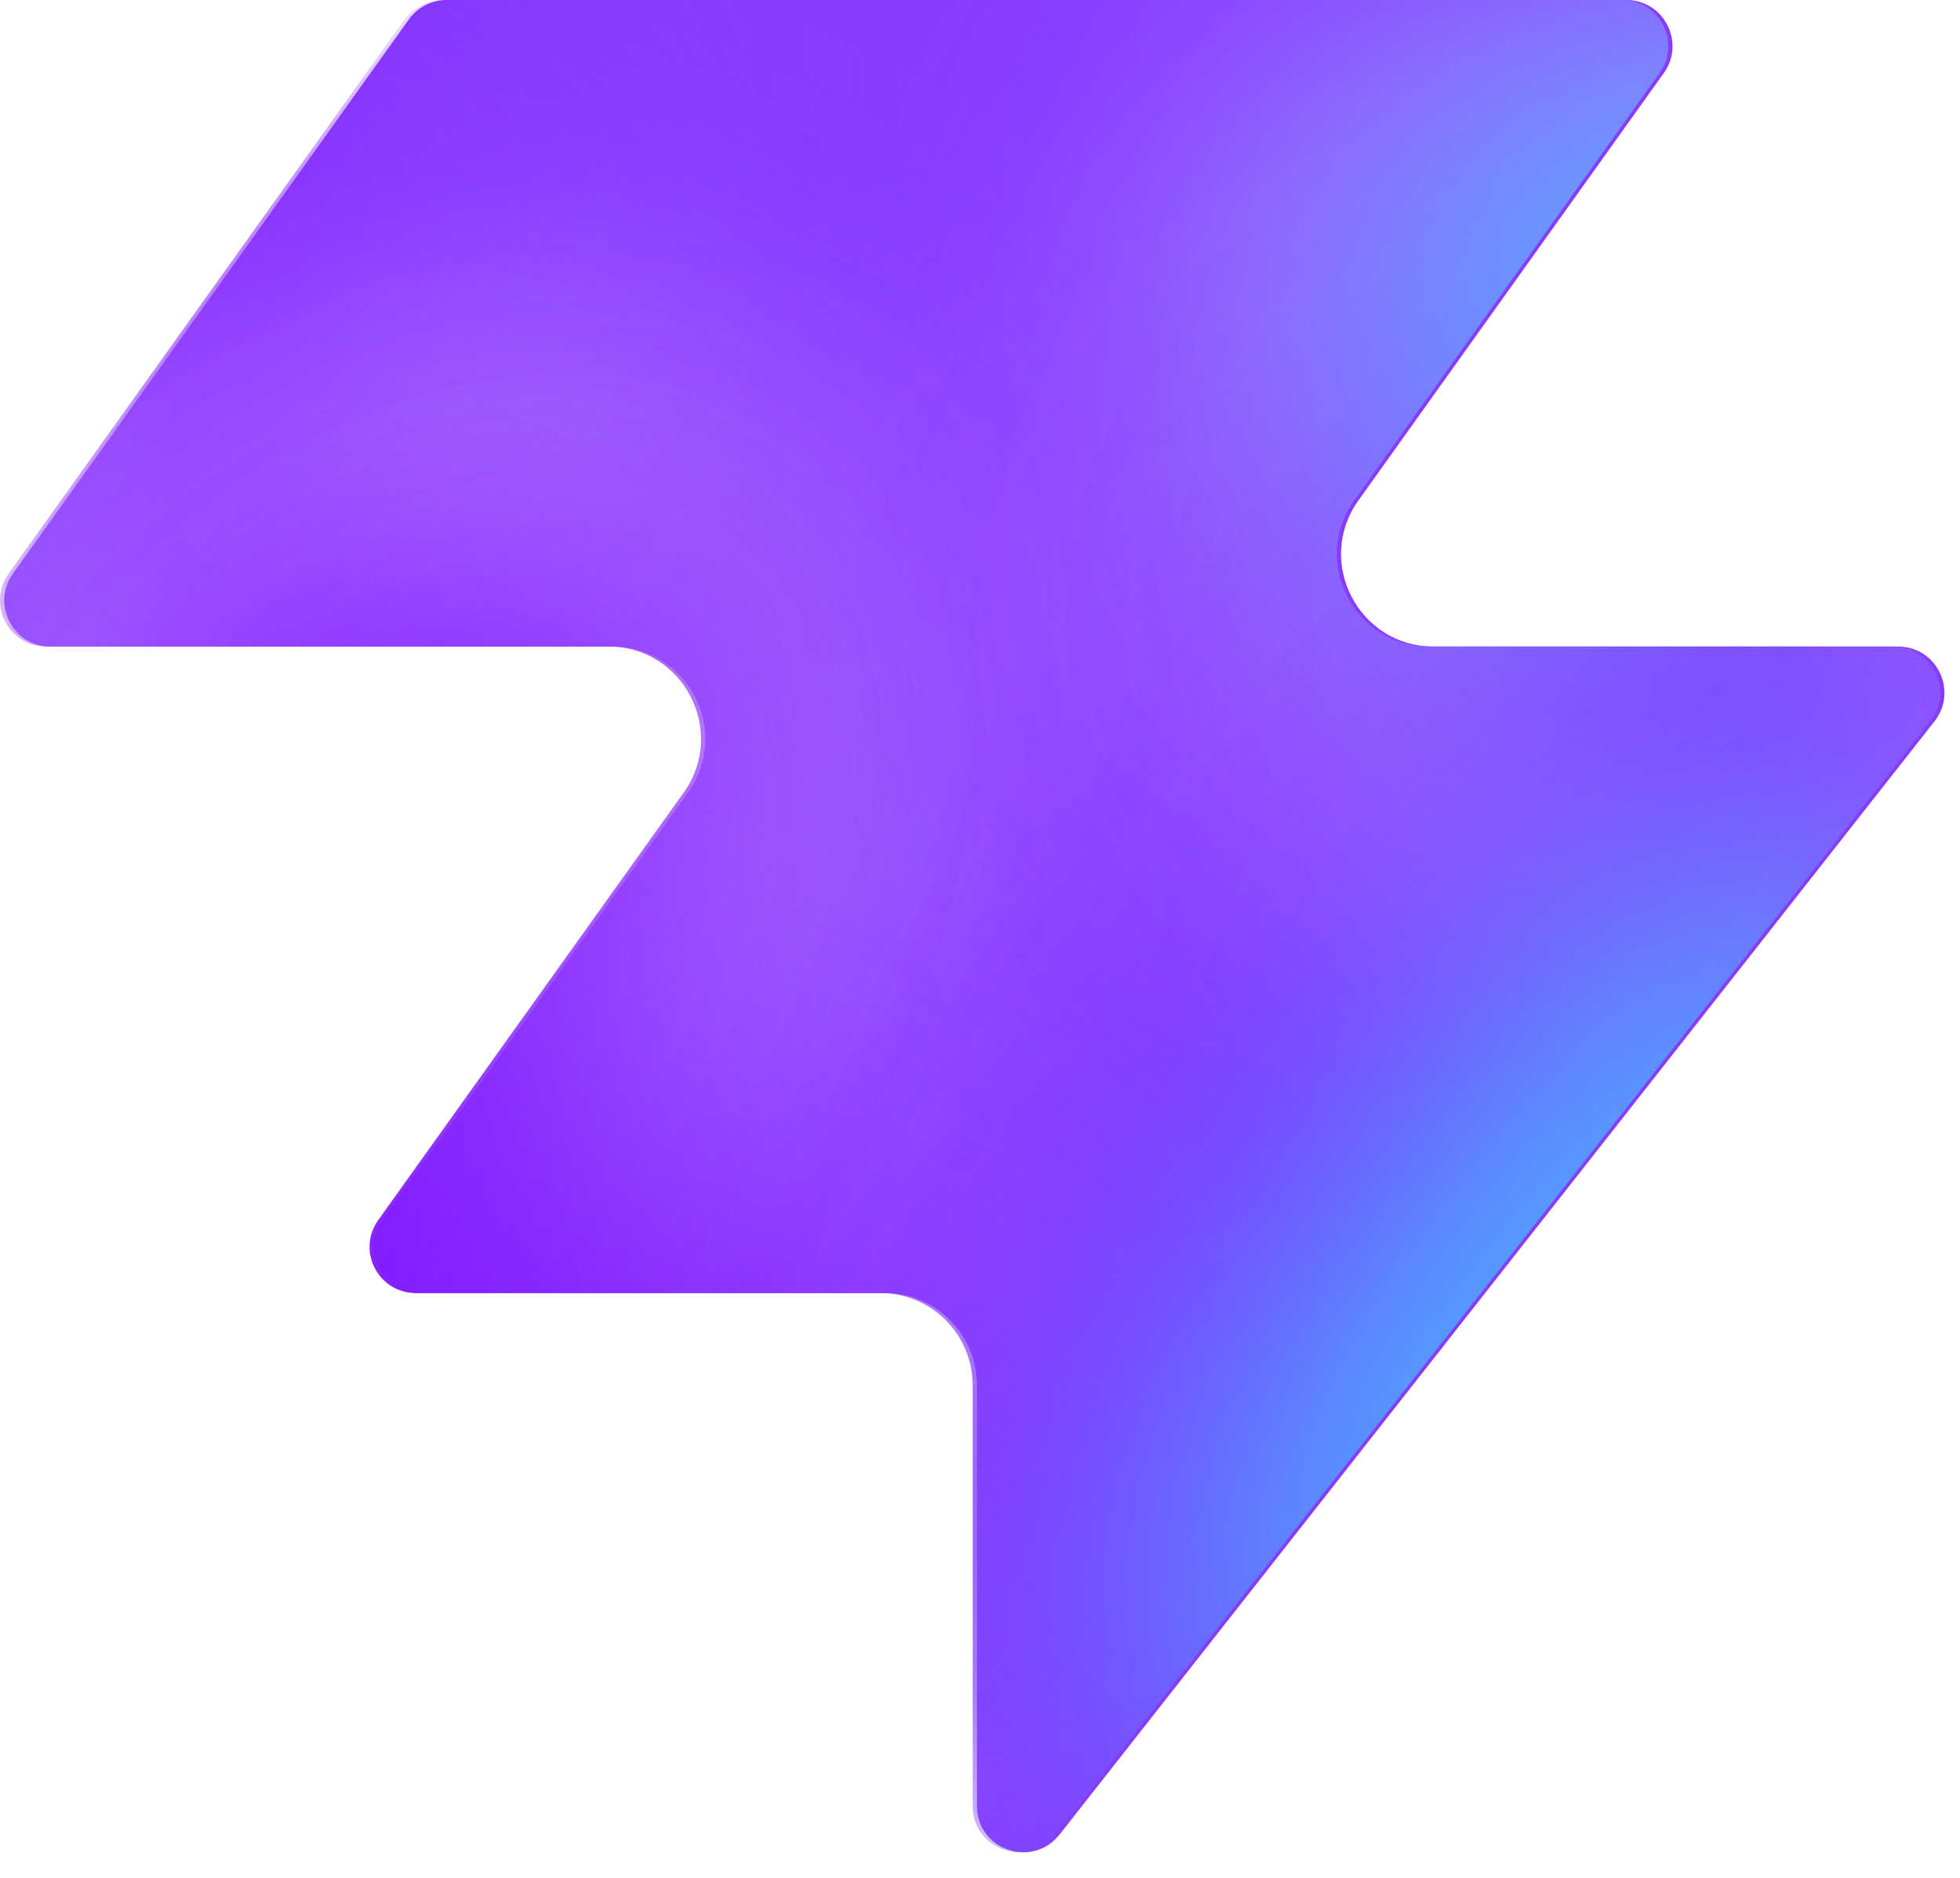
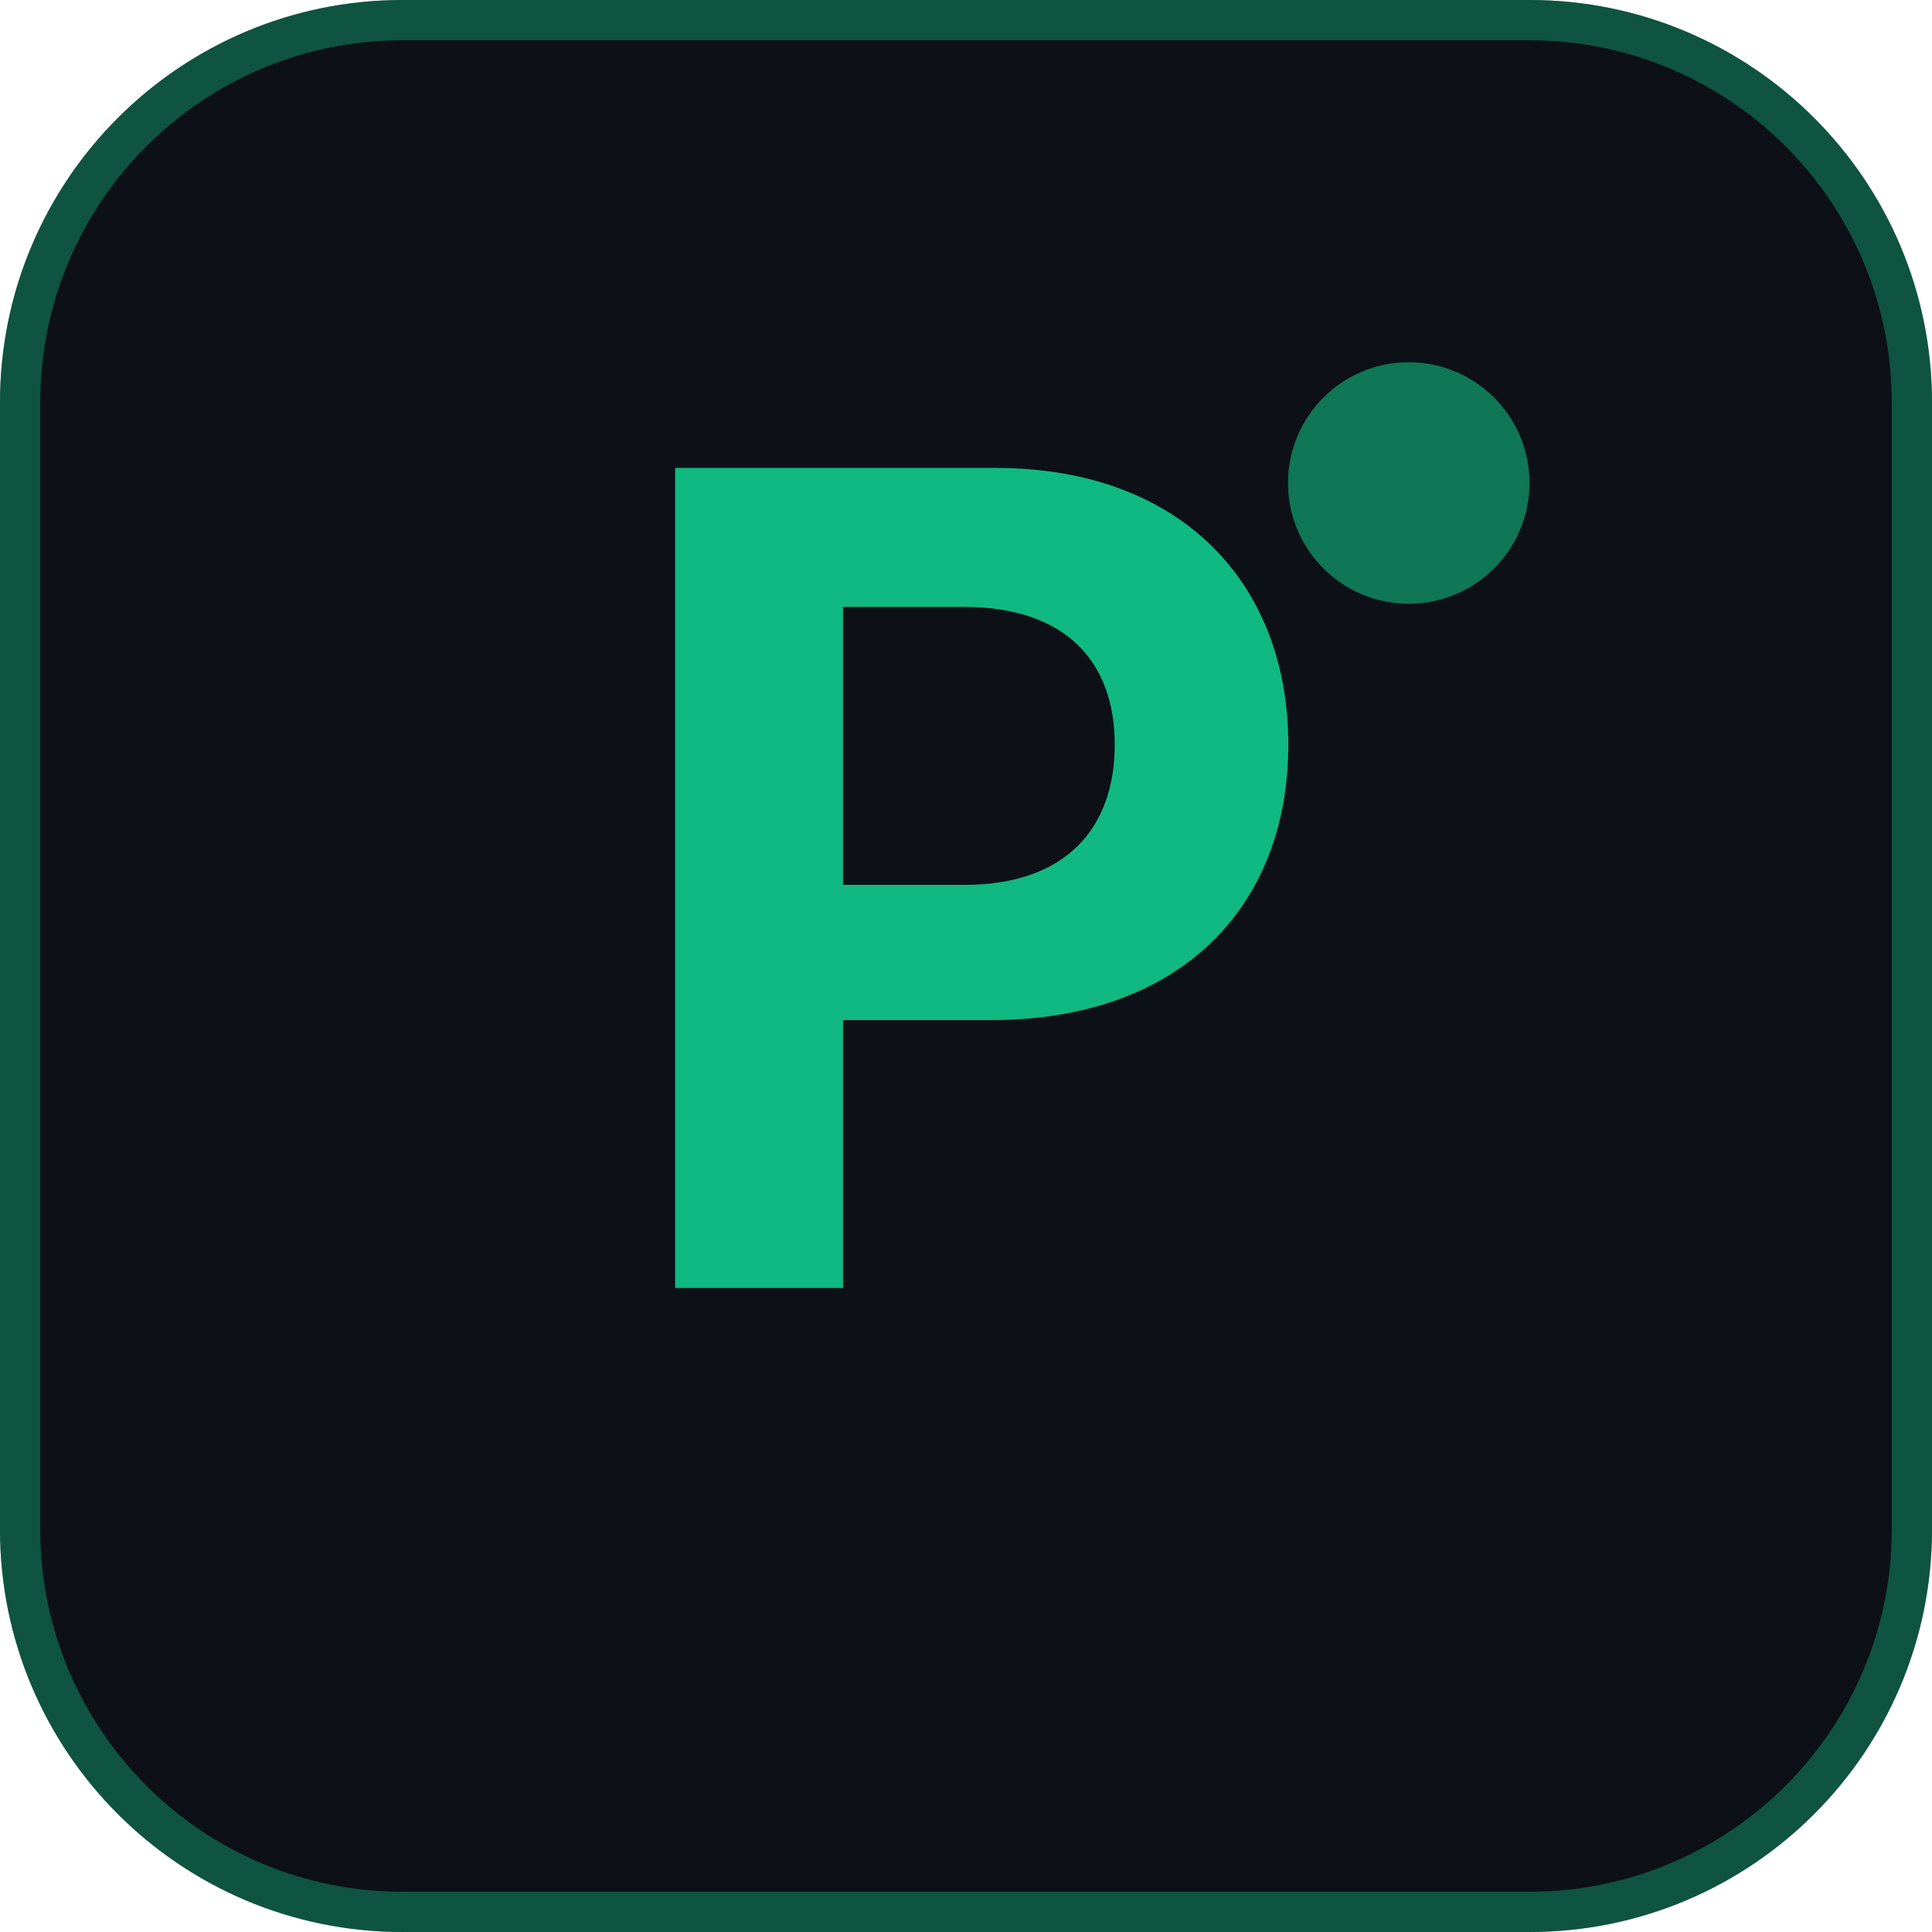
- <svg xmlns="http://www.w3.org/2000/svg" width="48" height="46" fill="none" viewBox="0 0 48 46">
-   <path fill="#863bff" d="M25.946 44.938c-.664.845-2.021.375-2.021-.698V33.937a2.26 2.26 0 0 0-2.262-2.262H10.287c-.92 0-1.456-1.04-.92-1.788l7.48-10.471c1.07-1.497 0-3.578-1.842-3.578H1.237c-.92 0-1.456-1.04-.92-1.788L10.013.474c.214-.297.556-.474.92-.474h28.894c.92 0 1.456 1.04.92 1.788l-7.48 10.471c-1.07 1.498 0 3.579 1.842 3.579h11.377c.943 0 1.473 1.088.89 1.83L25.947 44.94z" style="fill:#863bff;fill:color(display-p3 .525 .23 1);fill-opacity:1" />
-   <mask id="a" width="48" height="46" x="0" y="0" maskUnits="userSpaceOnUse" style="mask-type:alpha">
-     <path fill="#000" d="M25.842 44.938c-.664.844-2.021.375-2.021-.698V33.937a2.26 2.26 0 0 0-2.262-2.262H10.183c-.92 0-1.456-1.04-.92-1.788l7.48-10.471c1.07-1.498 0-3.579-1.842-3.579H1.133c-.92 0-1.456-1.04-.92-1.787L9.91.473c.214-.297.556-.474.92-.474h28.894c.92 0 1.456 1.04.92 1.788l-7.48 10.471c-1.07 1.498 0 3.578 1.842 3.578h11.377c.943 0 1.473 1.088.89 1.832L25.843 44.94z" style="fill:#000;fill-opacity:1" />
-   </mask>
-   <g mask="url(#a)">
-     <g filter="url(#b)">
-       <ellipse cx="5.508" cy="14.704" fill="#ede6ff" rx="5.508" ry="14.704" style="fill:#ede6ff;fill:color(display-p3 .927 .903 1);fill-opacity:1" transform="matrix(.00324 1 1 -.00324 -4.47 31.516)" />
-     </g>
-     <g filter="url(#c)">
-       <ellipse cx="10.399" cy="29.851" fill="#ede6ff" rx="10.399" ry="29.851" style="fill:#ede6ff;fill:color(display-p3 .927 .903 1);fill-opacity:1" transform="matrix(.00324 1 1 -.00324 -39.328 7.883)" />
-     </g>
-     <g filter="url(#d)">
-       <ellipse cx="5.508" cy="30.487" fill="#7e14ff" rx="5.508" ry="30.487" style="fill:#7e14ff;fill:color(display-p3 .492 .077 1);fill-opacity:1" transform="rotate(89.814 -25.913 -14.639)scale(1 -1)" />
-     </g>
-     <g filter="url(#e)">
-       <ellipse cx="5.508" cy="30.599" fill="#7e14ff" rx="5.508" ry="30.599" style="fill:#7e14ff;fill:color(display-p3 .492 .077 1);fill-opacity:1" transform="rotate(89.814 -32.644 -3.334)scale(1 -1)" />
-     </g>
-     <g filter="url(#f)">
-       <ellipse cx="5.508" cy="30.599" fill="#7e14ff" rx="5.508" ry="30.599" style="fill:#7e14ff;fill:color(display-p3 .492 .077 1);fill-opacity:1" transform="matrix(.00324 1 1 -.00324 -34.34 30.47)" />
-     </g>
-     <g filter="url(#g)">
-       <ellipse cx="14.072" cy="22.078" fill="#ede6ff" rx="14.072" ry="22.078" style="fill:#ede6ff;fill:color(display-p3 .927 .903 1);fill-opacity:1" transform="rotate(93.35 24.506 48.493)scale(-1 1)" />
-     </g>
-     <g filter="url(#h)">
-       <ellipse cx="3.47" cy="21.501" fill="#7e14ff" rx="3.47" ry="21.501" style="fill:#7e14ff;fill:color(display-p3 .492 .077 1);fill-opacity:1" transform="rotate(89.009 28.708 47.59)scale(-1 1)" />
-     </g>
-     <g filter="url(#i)">
-       <ellipse cx="3.47" cy="21.501" fill="#7e14ff" rx="3.47" ry="21.501" style="fill:#7e14ff;fill:color(display-p3 .492 .077 1);fill-opacity:1" transform="rotate(89.009 28.708 47.59)scale(-1 1)" />
-     </g>
-     <g filter="url(#j)">
-       <ellipse cx=".387" cy="8.972" fill="#7e14ff" rx="4.407" ry="29.108" style="fill:#7e14ff;fill:color(display-p3 .492 .077 1);fill-opacity:1" transform="rotate(39.51 .387 8.972)" />
-     </g>
-     <g filter="url(#k)">
-       <ellipse cx="47.523" cy="-6.092" fill="#7e14ff" rx="4.407" ry="29.108" style="fill:#7e14ff;fill:color(display-p3 .492 .077 1);fill-opacity:1" transform="rotate(37.892 47.523 -6.092)" />
-     </g>
-     <g filter="url(#l)">
-       <ellipse cx="41.412" cy="6.333" fill="#47bfff" rx="5.971" ry="9.665" style="fill:#47bfff;fill:color(display-p3 .28 .748 1);fill-opacity:1" transform="rotate(37.892 41.412 6.333)" />
-     </g>
-     <g filter="url(#m)">
-       <ellipse cx="-1.879" cy="38.332" fill="#7e14ff" rx="4.407" ry="29.108" style="fill:#7e14ff;fill:color(display-p3 .492 .077 1);fill-opacity:1" transform="rotate(37.892 -1.88 38.332)" />
-     </g>
-     <g filter="url(#n)">
-       <ellipse cx="-1.879" cy="38.332" fill="#7e14ff" rx="4.407" ry="29.108" style="fill:#7e14ff;fill:color(display-p3 .492 .077 1);fill-opacity:1" transform="rotate(37.892 -1.88 38.332)" />
-     </g>
-     <g filter="url(#o)">
-       <ellipse cx="35.651" cy="29.907" fill="#7e14ff" rx="4.407" ry="29.108" style="fill:#7e14ff;fill:color(display-p3 .492 .077 1);fill-opacity:1" transform="rotate(37.892 35.651 29.907)" />
-     </g>
-     <g filter="url(#p)">
-       <ellipse cx="38.418" cy="32.4" fill="#47bfff" rx="5.971" ry="15.297" style="fill:#47bfff;fill:color(display-p3 .28 .748 1);fill-opacity:1" transform="rotate(37.892 38.418 32.4)" />
-     </g>
-   </g>
-   <defs>
-     <filter id="b" width="60.045" height="41.654" x="-19.77" y="16.149" color-interpolation-filters="sRGB" filterUnits="userSpaceOnUse">
-       <feFlood flood-opacity="0" result="BackgroundImageFix" />
-       <feBlend in="SourceGraphic" in2="BackgroundImageFix" result="shape" />
-       <feGaussianBlur result="effect1_foregroundBlur_2002_17158" stdDeviation="7.659" />
-     </filter>
-     <filter id="c" width="90.34" height="51.437" x="-54.613" y="-7.533" color-interpolation-filters="sRGB" filterUnits="userSpaceOnUse">
-       <feFlood flood-opacity="0" result="BackgroundImageFix" />
-       <feBlend in="SourceGraphic" in2="BackgroundImageFix" result="shape" />
-       <feGaussianBlur result="effect1_foregroundBlur_2002_17158" stdDeviation="7.659" />
-     </filter>
-     <filter id="d" width="79.355" height="29.4" x="-49.64" y="2.03" color-interpolation-filters="sRGB" filterUnits="userSpaceOnUse">
-       <feFlood flood-opacity="0" result="BackgroundImageFix" />
-       <feBlend in="SourceGraphic" in2="BackgroundImageFix" result="shape" />
-       <feGaussianBlur result="effect1_foregroundBlur_2002_17158" stdDeviation="4.596" />
-     </filter>
-     <filter id="e" width="79.579" height="29.4" x="-45.045" y="20.029" color-interpolation-filters="sRGB" filterUnits="userSpaceOnUse">
-       <feFlood flood-opacity="0" result="BackgroundImageFix" />
-       <feBlend in="SourceGraphic" in2="BackgroundImageFix" result="shape" />
-       <feGaussianBlur result="effect1_foregroundBlur_2002_17158" stdDeviation="4.596" />
-     </filter>
-     <filter id="f" width="79.579" height="29.4" x="-43.513" y="21.178" color-interpolation-filters="sRGB" filterUnits="userSpaceOnUse">
-       <feFlood flood-opacity="0" result="BackgroundImageFix" />
-       <feBlend in="SourceGraphic" in2="BackgroundImageFix" result="shape" />
-       <feGaussianBlur result="effect1_foregroundBlur_2002_17158" stdDeviation="4.596" />
-     </filter>
-     <filter id="g" width="74.749" height="58.852" x="15.756" y="-17.901" color-interpolation-filters="sRGB" filterUnits="userSpaceOnUse">
-       <feFlood flood-opacity="0" result="BackgroundImageFix" />
-       <feBlend in="SourceGraphic" in2="BackgroundImageFix" result="shape" />
-       <feGaussianBlur result="effect1_foregroundBlur_2002_17158" stdDeviation="7.659" />
-     </filter>
-     <filter id="h" width="61.377" height="25.362" x="23.548" y="2.284" color-interpolation-filters="sRGB" filterUnits="userSpaceOnUse">
-       <feFlood flood-opacity="0" result="BackgroundImageFix" />
-       <feBlend in="SourceGraphic" in2="BackgroundImageFix" result="shape" />
-       <feGaussianBlur result="effect1_foregroundBlur_2002_17158" stdDeviation="4.596" />
-     </filter>
-     <filter id="i" width="61.377" height="25.362" x="23.548" y="2.284" color-interpolation-filters="sRGB" filterUnits="userSpaceOnUse">
-       <feFlood flood-opacity="0" result="BackgroundImageFix" />
-       <feBlend in="SourceGraphic" in2="BackgroundImageFix" result="shape" />
-       <feGaussianBlur result="effect1_foregroundBlur_2002_17158" stdDeviation="4.596" />
-     </filter>
-     <filter id="j" width="56.045" height="63.649" x="-27.636" y="-22.853" color-interpolation-filters="sRGB" filterUnits="userSpaceOnUse">
-       <feFlood flood-opacity="0" result="BackgroundImageFix" />
-       <feBlend in="SourceGraphic" in2="BackgroundImageFix" result="shape" />
-       <feGaussianBlur result="effect1_foregroundBlur_2002_17158" stdDeviation="4.596" />
-     </filter>
-     <filter id="k" width="54.814" height="64.646" x="20.116" y="-38.415" color-interpolation-filters="sRGB" filterUnits="userSpaceOnUse">
-       <feFlood flood-opacity="0" result="BackgroundImageFix" />
-       <feBlend in="SourceGraphic" in2="BackgroundImageFix" result="shape" />
-       <feGaussianBlur result="effect1_foregroundBlur_2002_17158" stdDeviation="4.596" />
-     </filter>
-     <filter id="l" width="33.541" height="35.313" x="24.641" y="-11.323" color-interpolation-filters="sRGB" filterUnits="userSpaceOnUse">
-       <feFlood flood-opacity="0" result="BackgroundImageFix" />
-       <feBlend in="SourceGraphic" in2="BackgroundImageFix" result="shape" />
-       <feGaussianBlur result="effect1_foregroundBlur_2002_17158" stdDeviation="4.596" />
-     </filter>
-     <filter id="m" width="54.814" height="64.646" x="-29.286" y="6.009" color-interpolation-filters="sRGB" filterUnits="userSpaceOnUse">
-       <feFlood flood-opacity="0" result="BackgroundImageFix" />
-       <feBlend in="SourceGraphic" in2="BackgroundImageFix" result="shape" />
-       <feGaussianBlur result="effect1_foregroundBlur_2002_17158" stdDeviation="4.596" />
-     </filter>
-     <filter id="n" width="54.814" height="64.646" x="-29.286" y="6.009" color-interpolation-filters="sRGB" filterUnits="userSpaceOnUse">
-       <feFlood flood-opacity="0" result="BackgroundImageFix" />
-       <feBlend in="SourceGraphic" in2="BackgroundImageFix" result="shape" />
-       <feGaussianBlur result="effect1_foregroundBlur_2002_17158" stdDeviation="4.596" />
-     </filter>
-     <filter id="o" width="54.814" height="64.646" x="8.244" y="-2.416" color-interpolation-filters="sRGB" filterUnits="userSpaceOnUse">
-       <feFlood flood-opacity="0" result="BackgroundImageFix" />
-       <feBlend in="SourceGraphic" in2="BackgroundImageFix" result="shape" />
-       <feGaussianBlur result="effect1_foregroundBlur_2002_17158" stdDeviation="4.596" />
-     </filter>
-     <filter id="p" width="39.409" height="43.623" x="18.713" y="10.588" color-interpolation-filters="sRGB" filterUnits="userSpaceOnUse">
-       <feFlood flood-opacity="0" result="BackgroundImageFix" />
-       <feBlend in="SourceGraphic" in2="BackgroundImageFix" result="shape" />
-       <feGaussianBlur result="effect1_foregroundBlur_2002_17158" stdDeviation="4.596" />
-     </filter>
-   </defs>
+ <svg xmlns="http://www.w3.org/2000/svg" width="48" height="48" viewBox="0 0 48 48" fill="none">
+   <rect width="48" height="48" rx="10" fill="#0d1117" />
+   <rect x="0.5" y="0.5" width="47" height="47" rx="9.5" stroke="#10b981" stroke-opacity="0.4" />
+   <text x="24" y="32" font-family="system-ui, -apple-system, sans-serif" font-size="28" font-weight="700" fill="#10b981" text-anchor="middle">P</text>
+   <circle cx="35" cy="12" r="3" fill="#10b981" opacity="0.6" />
</svg>
